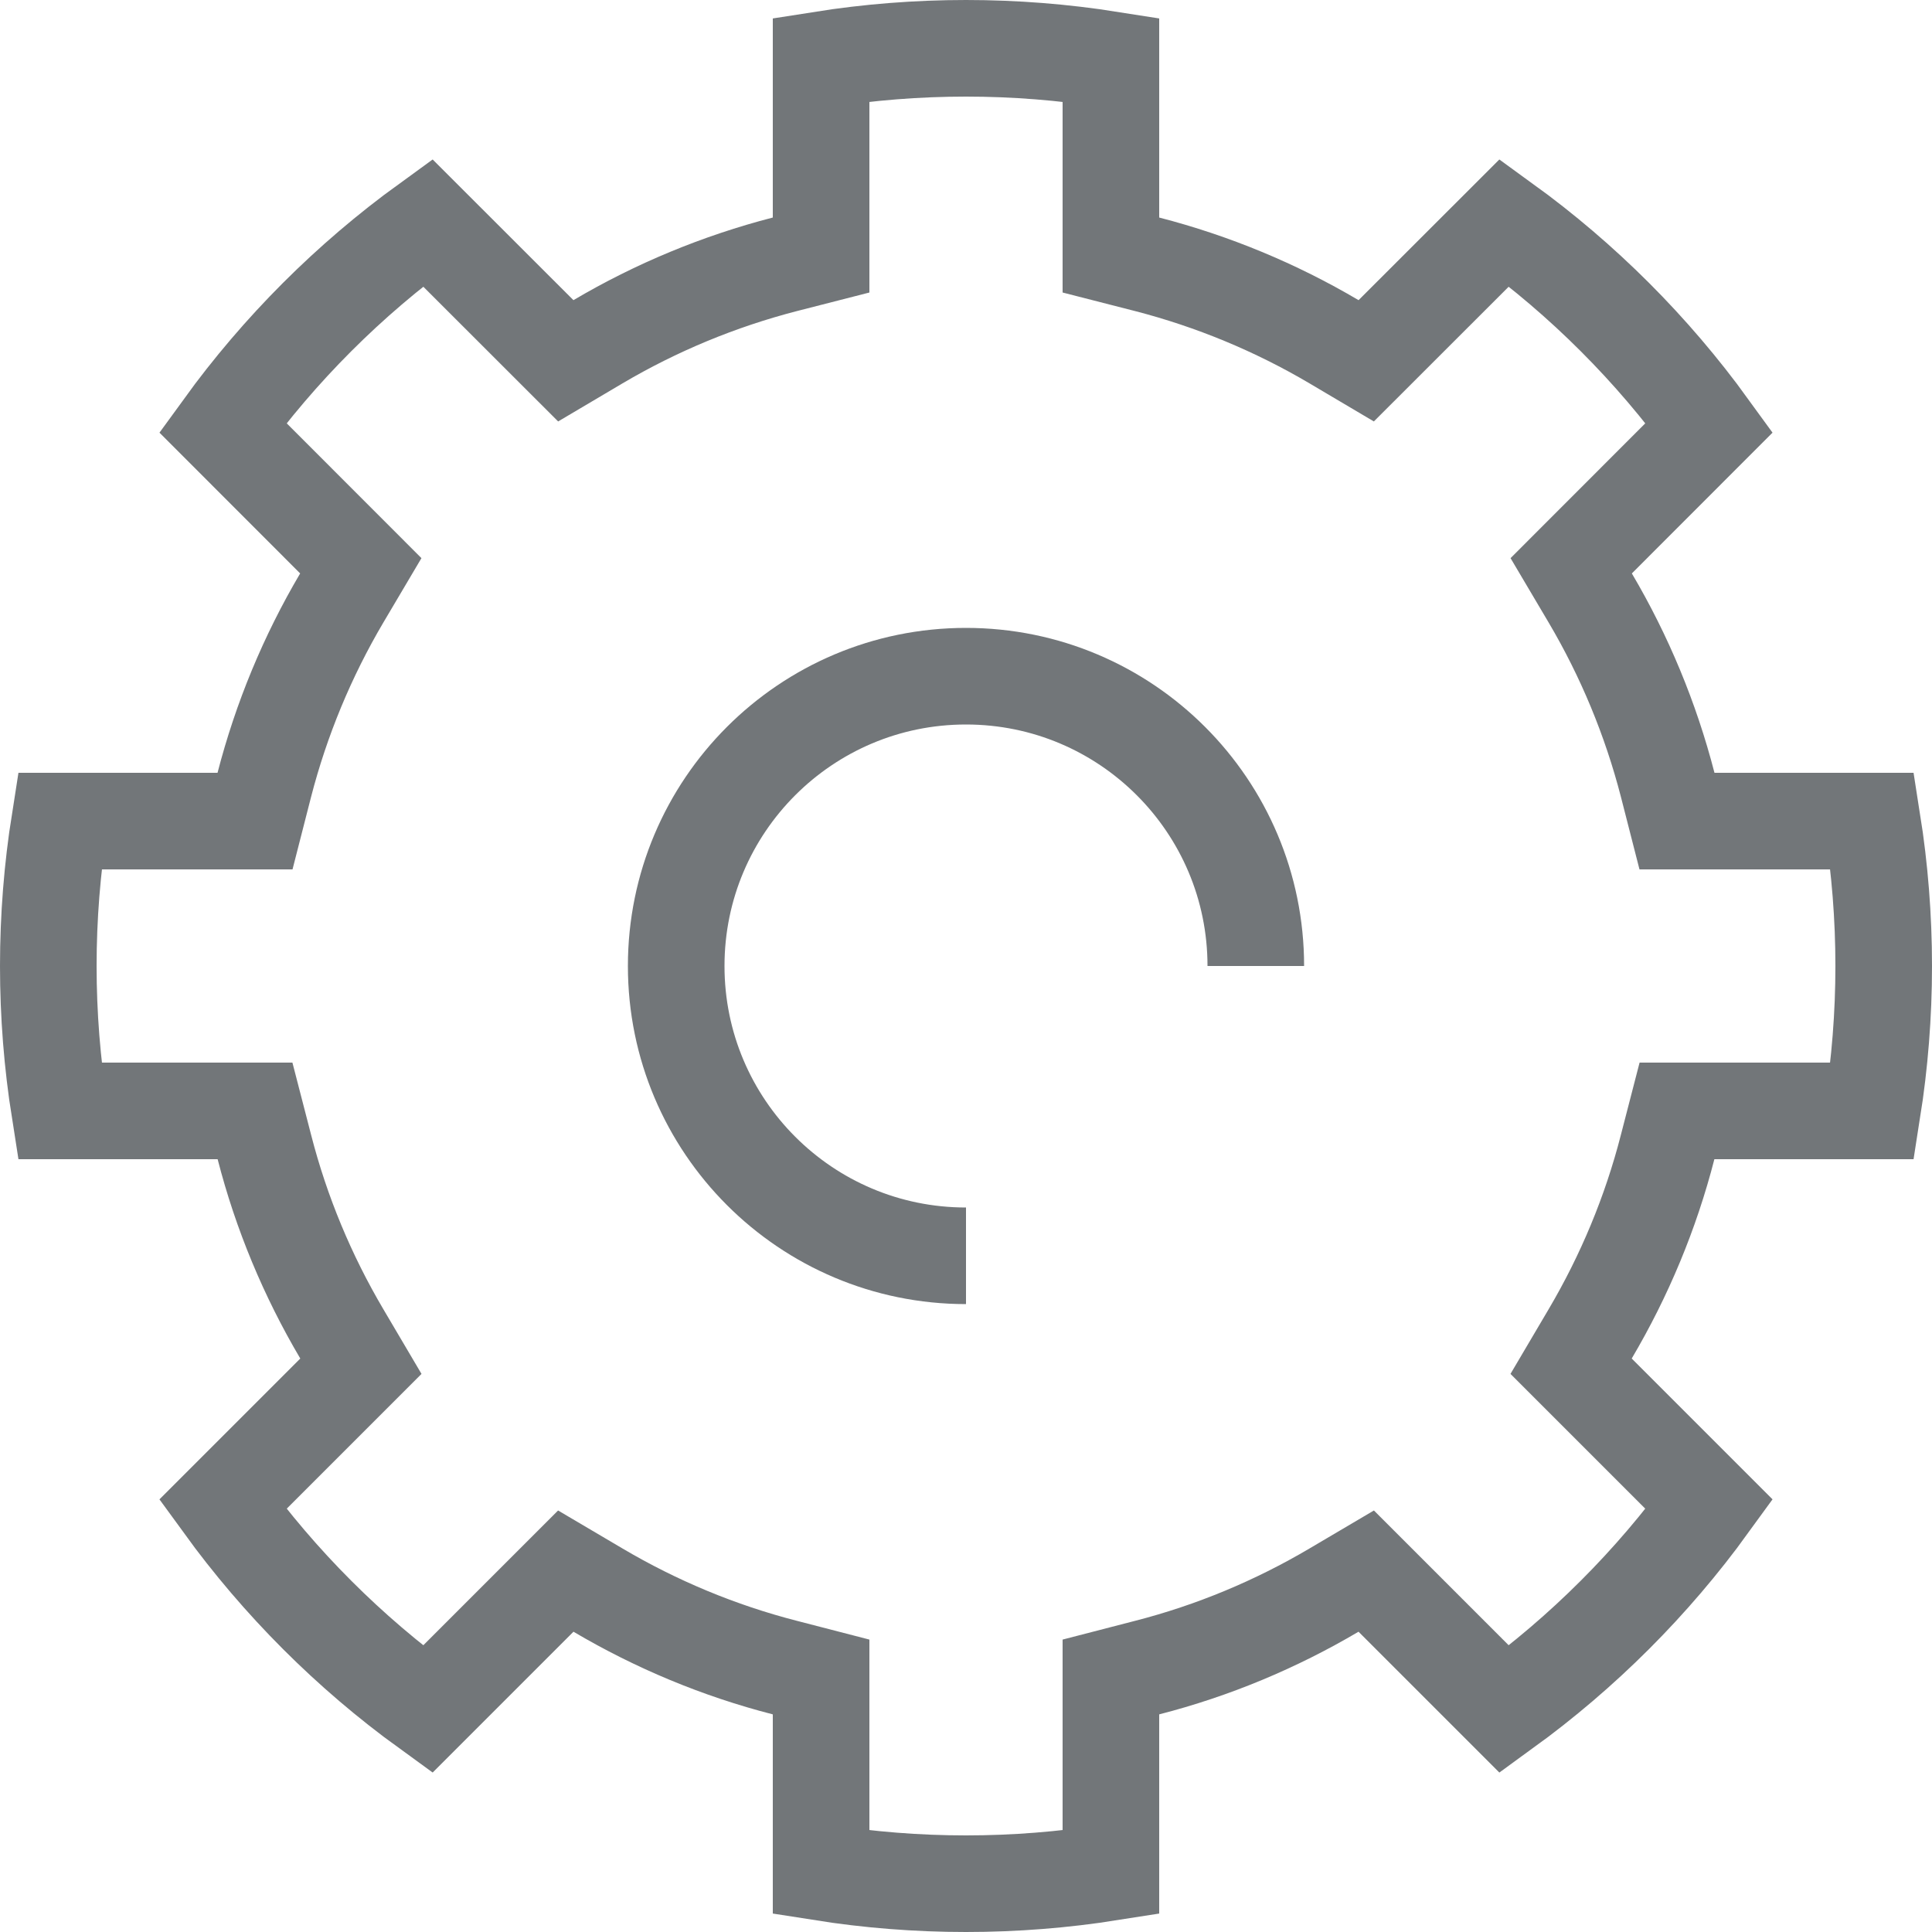
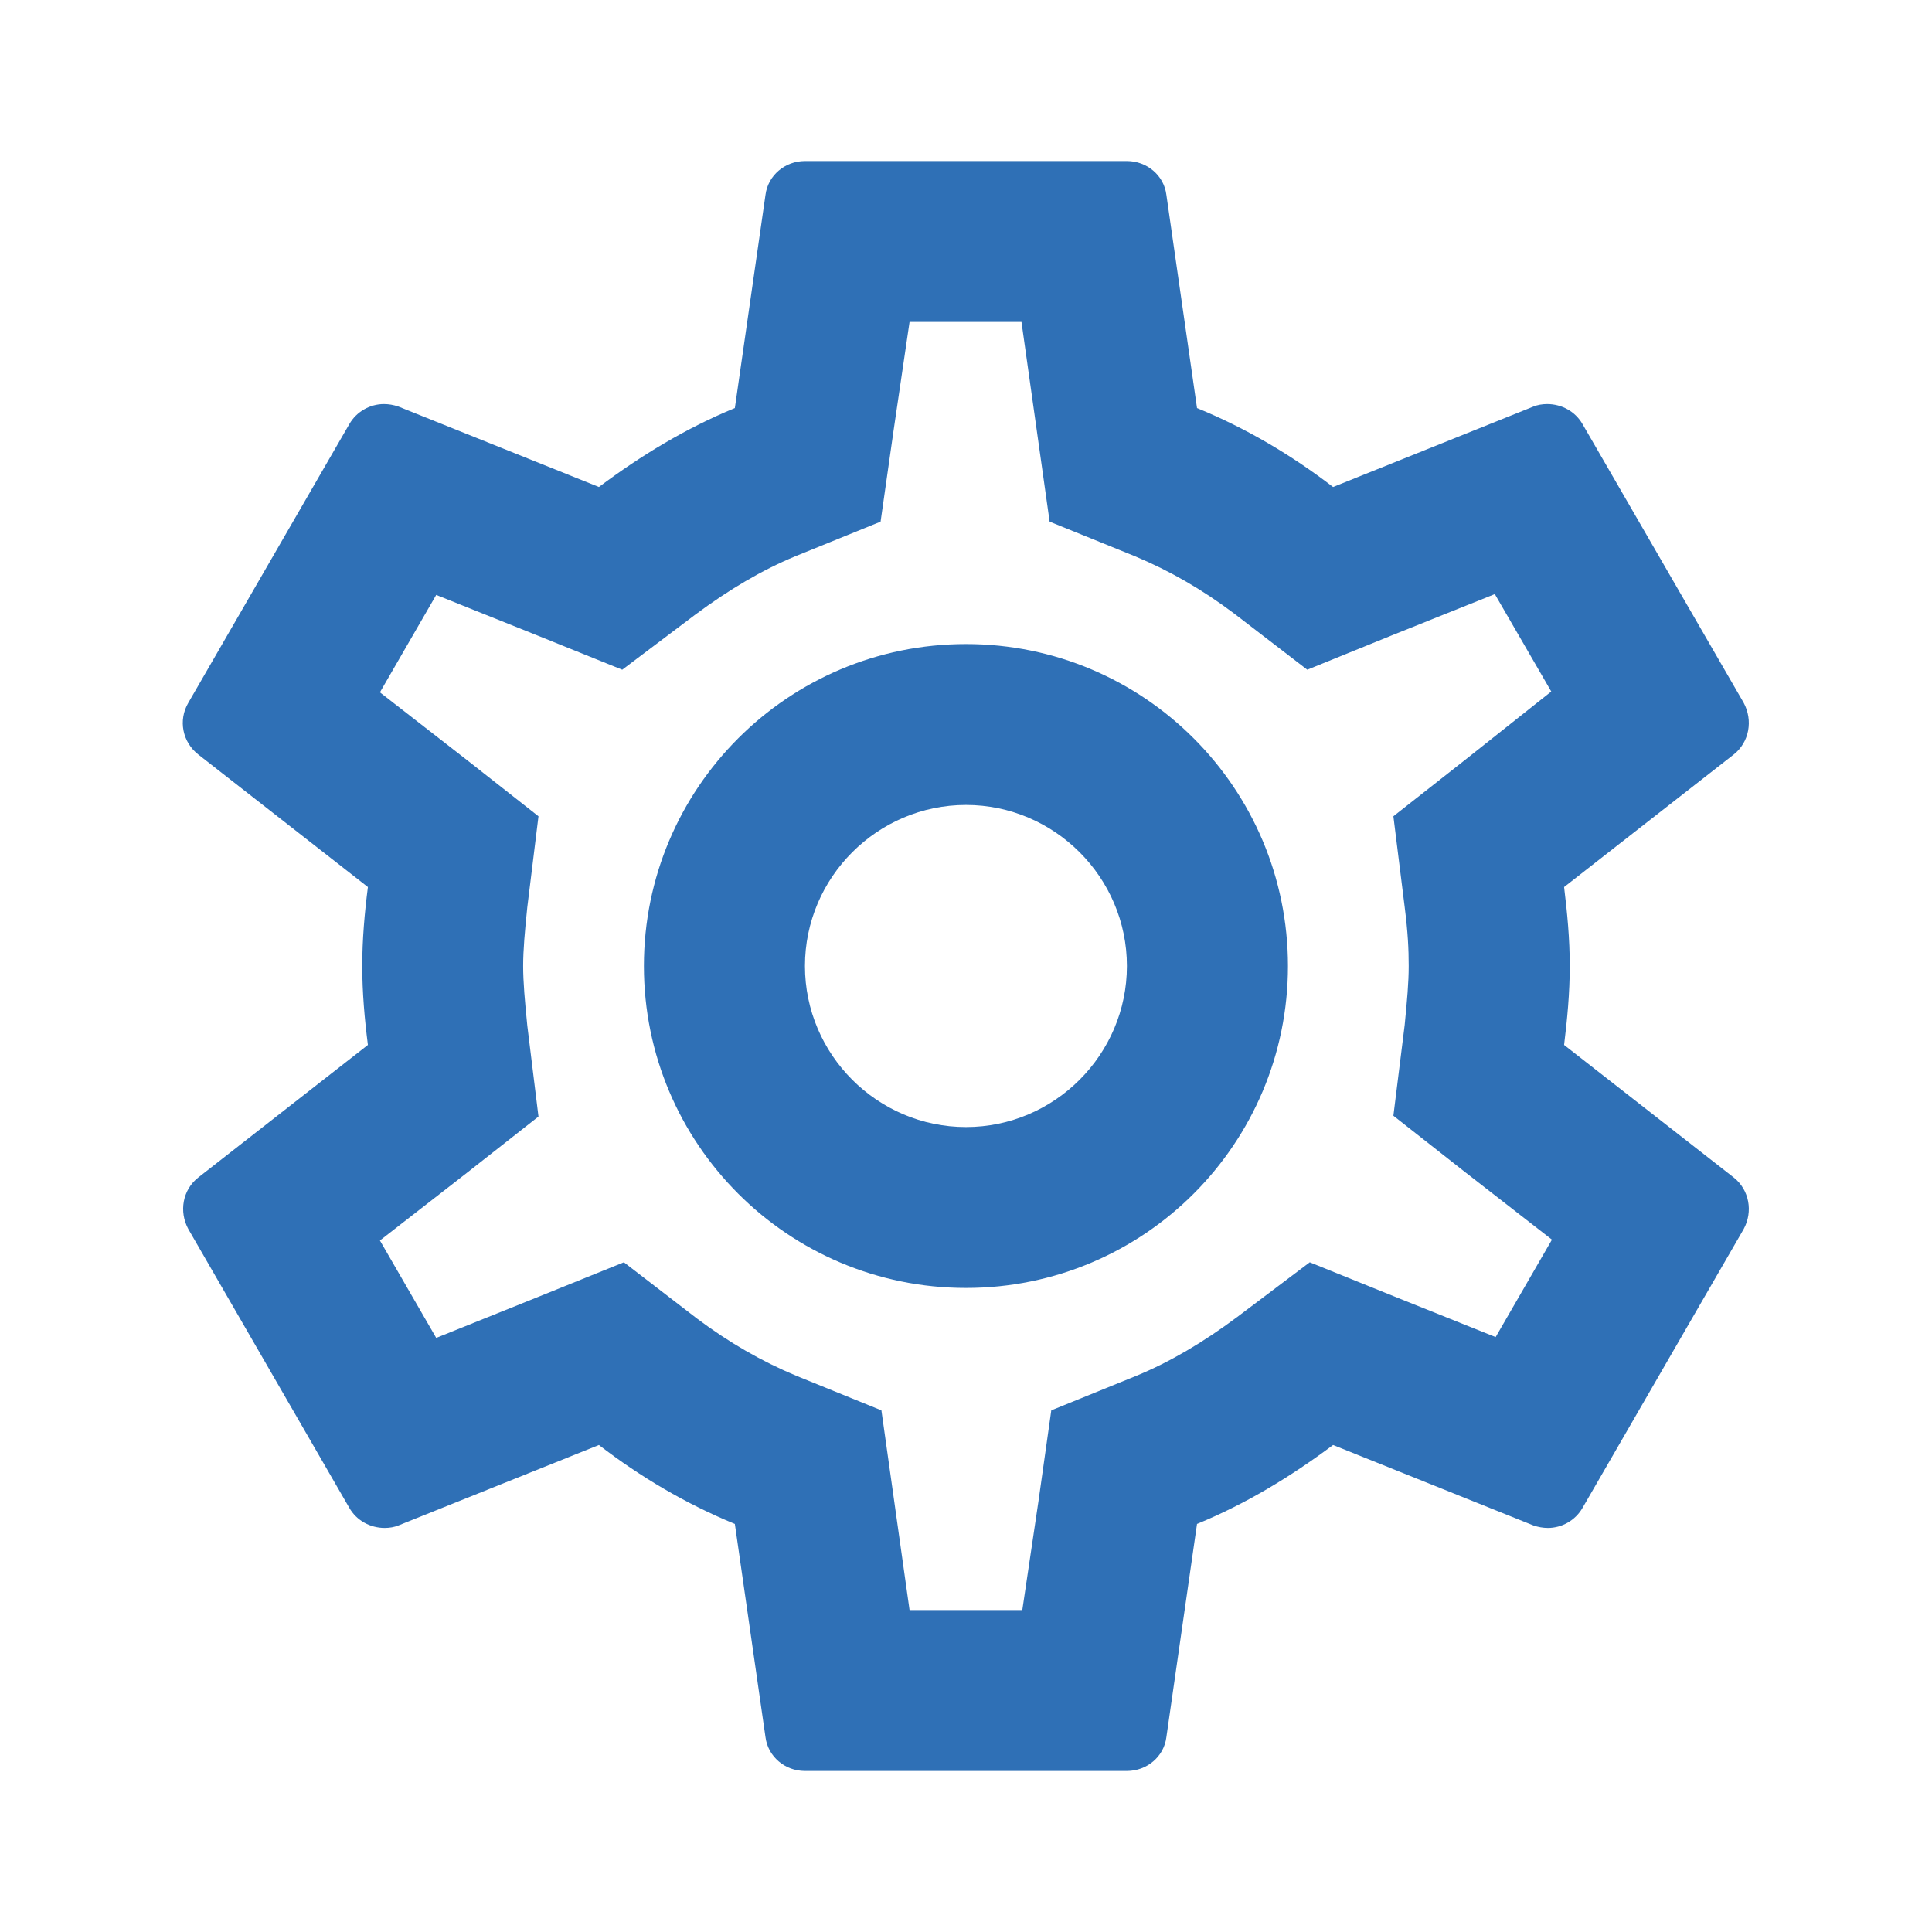
- <svg xmlns="http://www.w3.org/2000/svg" width="200" height="200" viewBox="0 0 200 200" version="1.1">
-   <g id="Buttons&amp;Icons" transform="scale(10)" stroke-width="1" fill="none" stroke="#727679">
-     <path d="M 0.618,8.5 C 0.54,8.993 0.5,9.494 0.5,10 c 0,0.506 0.04,1.007 0.118,1.5 H 2.64 l 0.097,0.375 c 0.175,0.681 0.446,1.331 0.802,1.934 l 0.197,0.334 -1.43,1.43 c 0.591,0.814 1.307,1.531 2.121,2.121 l 1.43,-1.43 0.334,0.197 c 0.603,0.356 1.253,0.627 1.934,0.802 L 8.5,17.36 v 2.022 C 8.993,19.46 9.494,19.5 10,19.5 c 0.506,0 1.007,-0.04 1.5,-0.118 V 17.36 l 0.375,-0.097 c 0.681,-0.175 1.331,-0.446 1.934,-0.802 l 0.334,-0.197 1.43,1.43 c 0.814,-0.591 1.531,-1.307 2.121,-2.121 l -1.43,-1.43 0.197,-0.334 c 0.356,-0.603 0.627,-1.253 0.802,-1.934 L 17.36,11.5 h 2.022 C 19.46,11.007 19.5,10.506 19.5,10 19.5,9.494 19.46,8.993 19.382,8.5 H 17.36 L 17.264,8.125 C 17.088,7.444 16.818,6.793 16.462,6.19 L 16.265,5.857 17.694,4.427 C 17.104,3.613 16.387,2.896 15.573,2.306 L 14.143,3.735 13.81,3.538 C 13.207,3.182 12.556,2.912 11.875,2.736 L 11.5,2.64 V 0.618 C 11.007,0.54 10.506,0.5 10,0.5 9.494,0.5 8.993,0.54 8.5,0.618 V 2.64 L 8.125,2.736 C 7.444,2.912 6.793,3.182 6.19,3.538 L 5.857,3.735 4.427,2.306 C 3.613,2.896 2.896,3.613 2.306,4.427 L 3.735,5.857 3.538,6.19 C 3.182,6.793 2.912,7.444 2.736,8.125 L 2.64,8.5 Z" id="Combined-Shape" />
-     <path d="M13,10 C13,8.343 11.657,7 10,7 C8.343,7 7,8.343 7,10 C7,11.657 8.343,13 10,13 L10,13" id="Oval-3" />
-   </g>
+ <svg xmlns="http://www.w3.org/2000/svg" width="14" height="14" viewBox="0 0 14 14" fill="none">
+   <path d="M11.334 7.572C11.357 7.385 11.375 7.198 11.375 7C11.375 6.802 11.357 6.615 11.334 6.428L12.565 5.466C12.675 5.378 12.705 5.221 12.635 5.092L11.468 3.074C11.415 2.981 11.316 2.928 11.211 2.928C11.176 2.928 11.141 2.934 11.112 2.946L9.66 3.529C9.356 3.296 9.03 3.103 8.674 2.957L8.452 1.412C8.435 1.272 8.312 1.167 8.166 1.167H5.833C5.687 1.167 5.565 1.272 5.547 1.412L5.325 2.957C4.97 3.103 4.643 3.302 4.34 3.529L2.887 2.946C2.852 2.934 2.817 2.928 2.782 2.928C2.683 2.928 2.584 2.981 2.531 3.074L1.365 5.092C1.289 5.221 1.324 5.378 1.435 5.466L2.666 6.428C2.642 6.615 2.625 6.807 2.625 7C2.625 7.192 2.642 7.385 2.666 7.572L1.435 8.534C1.324 8.622 1.295 8.779 1.365 8.907L2.531 10.926C2.584 11.019 2.683 11.072 2.788 11.072C2.823 11.072 2.858 11.066 2.887 11.054L4.34 10.471C4.643 10.704 4.97 10.897 5.325 11.043L5.547 12.588C5.565 12.728 5.687 12.833 5.833 12.833H8.166C8.312 12.833 8.435 12.728 8.452 12.588L8.674 11.043C9.03 10.897 9.356 10.698 9.66 10.471L11.112 11.054C11.147 11.066 11.182 11.072 11.217 11.072C11.316 11.072 11.415 11.019 11.468 10.926L12.635 8.907C12.705 8.779 12.675 8.622 12.565 8.534L11.334 7.572ZM10.179 6.574C10.202 6.755 10.208 6.877 10.208 7C10.208 7.122 10.196 7.251 10.179 7.426L10.097 8.085L10.616 8.493L11.246 8.983L10.838 9.689L10.097 9.392L9.491 9.147L8.966 9.543C8.715 9.73 8.476 9.87 8.236 9.969L7.618 10.22L7.525 10.879L7.408 11.667H6.591L6.387 10.22L5.769 9.969C5.518 9.864 5.285 9.73 5.051 9.555L4.521 9.147L3.902 9.397L3.161 9.695L2.753 8.989L3.383 8.499L3.902 8.091L3.821 7.432C3.803 7.251 3.791 7.117 3.791 7C3.791 6.883 3.803 6.749 3.821 6.574L3.902 5.915L3.383 5.507L2.753 5.017L3.161 4.311L3.902 4.608L4.509 4.853L5.034 4.457C5.285 4.27 5.524 4.13 5.763 4.031L6.381 3.78L6.475 3.121L6.591 2.333H7.402L7.606 3.78L8.225 4.031C8.476 4.136 8.709 4.27 8.942 4.445L9.473 4.853L10.091 4.602L10.832 4.305L11.241 5.011L10.616 5.507L10.097 5.915L10.179 6.574ZM7 4.667C5.71 4.667 4.666 5.711 4.666 7C4.666 8.289 5.71 9.333 7 9.333C8.289 9.333 9.333 8.289 9.333 7C9.333 5.711 8.289 4.667 7 4.667ZM7 8.167C6.358 8.167 5.833 7.642 5.833 7C5.833 6.358 6.358 5.833 7 5.833C7.641 5.833 8.166 6.358 8.166 7C8.166 7.642 7.641 8.167 7 8.167Z" fill="#2F70B6" />
</svg>
